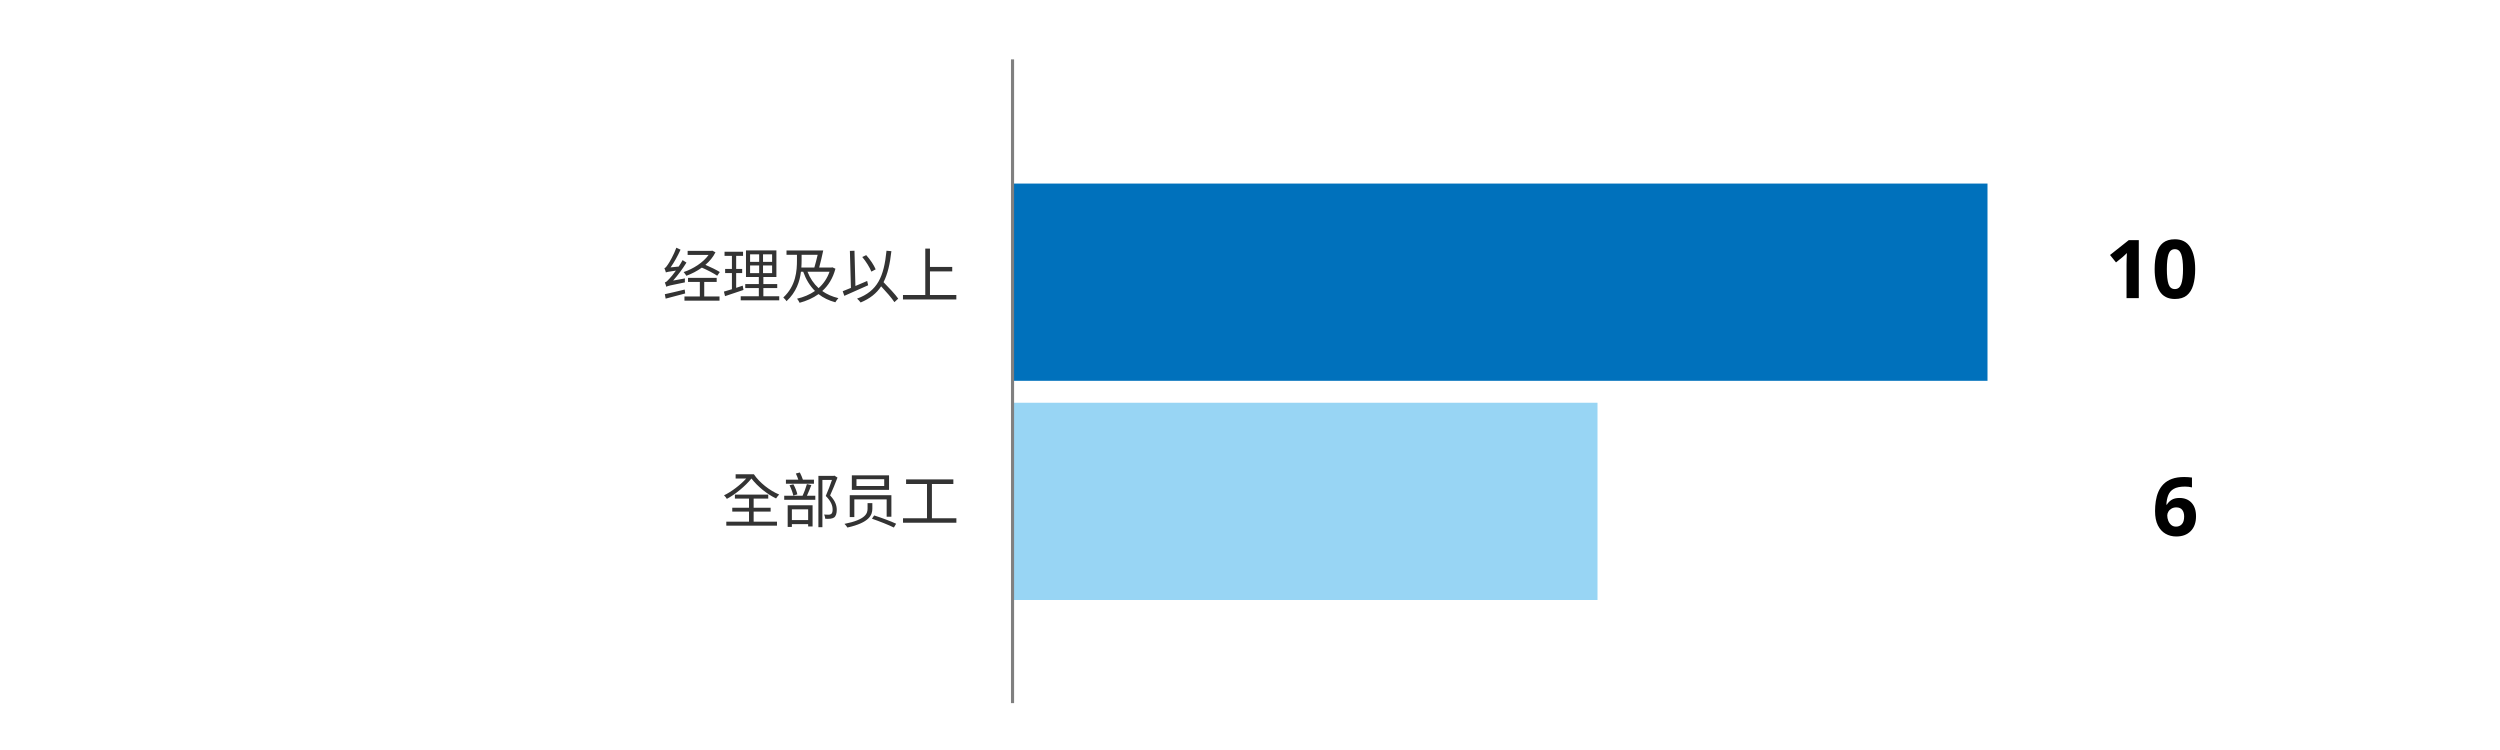
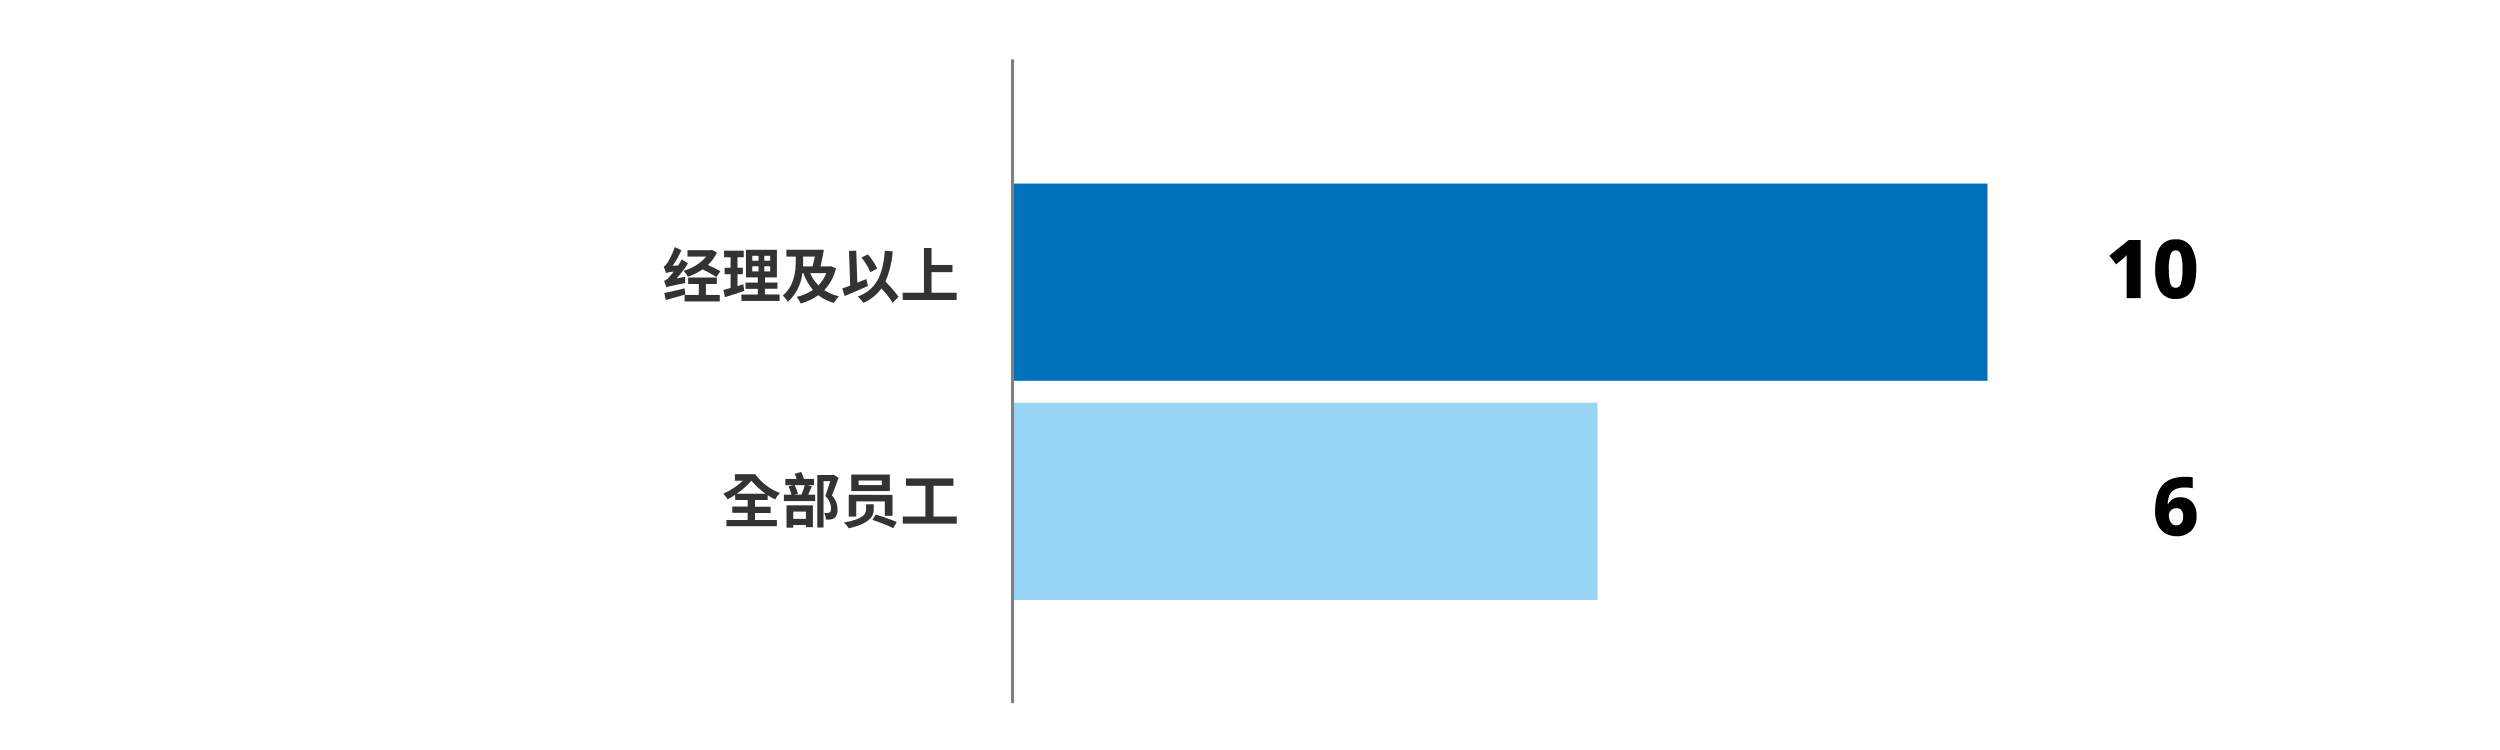
<svg xmlns="http://www.w3.org/2000/svg" viewBox="0 0 800 240">
  <defs>
-     <style>.a{fill:#0071bc;}.b{fill:#98d5f4;}.c{fill:none;stroke:gray;stroke-miterlimit:10;}.d{font-size:26px;font-family:NotoSans-ExtraBold, Noto Sans;font-weight:800;}.e{font-size:19px;fill:#333;font-family:NotoSansCJKtc-Bold-B5pc-H, Noto Sans CJK TC;}</style>
+     <style>.a{fill:#0071bc;}.b{fill:#98d5f4;}.c{fill:none;stroke:gray;stroke-miterlimit:10;}.d{fill:#333;}</style>
  </defs>
  <rect class="a" x="324.01" y="58.74" width="311.99" height="63.12" />
  <rect class="b" x="324.01" y="128.88" width="187.19" height="63.12" />
  <line class="c" x1="324.01" y1="225" x2="324.01" y2="19" />
-   <text class="d" transform="translate(673.68 95.41)">10</text>
-   <text class="d" transform="translate(688.71 171.41)">6</text>
-   <text class="e" transform="translate(211.98 95.22)">经理及以上<tspan x="19" y="72">全部员工</tspan>
-   </text>
+   <path d="M685,95.41h-4.47v-10c0-.23,0-.56,0-1s0-.92,0-1.42,0-1,0-1.36a4.3,4.3,0,0,1-.57.61c-.24.24-.47.44-.67.62l-2.14,1.74L675,81.81l6.17-5H685Z" />
+   <path d="M702.8,86.13a17.84,17.84,0,0,1-.64,5.12,6.39,6.39,0,0,1-2.08,3.28,6.05,6.05,0,0,1-3.86,1.14,5.47,5.47,0,0,1-5-2.52,13.33,13.33,0,0,1-1.57-7,18,18,0,0,1,.64-5.14,6.38,6.38,0,0,1,2.08-3.29,6.05,6.05,0,0,1,3.86-1.14,5.47,5.47,0,0,1,5,2.52A13.19,13.19,0,0,1,702.8,86.13Zm-8.76,0a16.6,16.6,0,0,0,.45,4.48,1.75,1.75,0,0,0,3.46,0,16.6,16.6,0,0,0,.45-4.48,16.89,16.89,0,0,0-.45-4.49c-.3-1-.88-1.52-1.73-1.52s-1.43.51-1.73,1.52A16.89,16.89,0,0,0,694,86.13Z" />
+   <path d="M689.62,163.53a22.54,22.54,0,0,1,.23-3.17,12.47,12.47,0,0,1,.82-3,7.87,7.87,0,0,1,1.65-2.47,7.32,7.32,0,0,1,2.73-1.69,11.77,11.77,0,0,1,4.06-.61c.36,0,.8,0,1.31,0a10.16,10.16,0,0,1,1.26.16v3.48c-.35-.07-.72-.12-1.13-.17s-.86-.06-1.37-.06a6.84,6.84,0,0,0-3.27.65,3.75,3.75,0,0,0-1.68,1.84,8.08,8.08,0,0,0-.58,2.79h.15a4.77,4.77,0,0,1,1.43-1.54,4.28,4.28,0,0,1,2.42-.62,4.92,4.92,0,0,1,3.85,1.56,6.36,6.36,0,0,1,1.4,4.39,6.43,6.43,0,0,1-1.73,4.81,6.33,6.33,0,0,1-4.69,1.72,7,7,0,0,1-3.5-.87,6.05,6.05,0,0,1-2.45-2.68A10.11,10.11,0,0,1,689.62,163.53Zm6.78,4.6a2,2,0,0,0,1.6-.7,3.3,3.3,0,0,0,.61-2.21,3.1,3.1,0,0,0-.52-1.9,1.91,1.91,0,0,0-1.63-.7,2.27,2.27,0,0,0-1.8.73,2.34,2.34,0,0,0-.65,1.59,4.54,4.54,0,0,0,.26,1.49,2.94,2.94,0,0,0,.79,1.22A2,2,0,0,0,696.4,168.13Z" />
+   <path class="d" d="M219.32,88.57a11.6,11.6,0,0,0-.08,2c-4.69.91-5.49,1.14-6,1.42a21,21,0,0,0-.74-2.11,3.44,3.44,0,0,0,1.61-1.19,22.49,22.49,0,0,0,1.5-1.79,9,9,0,0,0-2.51.48,19.44,19.44,0,0,0-.72-2.09c.38-.12.72-.5,1.14-1.12a24.06,24.06,0,0,0,2.41-5.11l2.13,1a28.61,28.61,0,0,1-2.83,5l1.79-.13A21.35,21.35,0,0,0,218.16,83l2,1.27a32.56,32.56,0,0,1-3.65,4.83Zm0,5.67c-2.17.64-4.49,1.27-6.29,1.76l-.44-2.26c1.65-.28,4.08-.89,6.48-1.46Zm9.91-5.59a32.69,32.69,0,0,0-4.42-2.43,19.69,19.69,0,0,1-4.7,2.35,8.19,8.19,0,0,0-1.35-1.93A15,15,0,0,0,226,82.12H220V80.06h7.42l.42-.09,1.6.83a12.91,12.91,0,0,1-2.91,4,28.69,28.69,0,0,1,4,2Zm-3.34,5.72h4.44v2.09H219.07V94.37h4.54v-3.5h-3.4V88.82h9.17v2.05h-3.49Z" />
+   <path class="d" d="M238.18,93.08c-2.09.74-4.37,1.46-6.19,2l-.51-2.3c.66-.17,1.44-.38,2.31-.63V87.74h-1.91V85.67h1.91V82.32H231.7v-2.1H238v2.1h-2v3.35h1.71v2.07h-1.71v3.8c.63-.19,1.25-.38,1.86-.59Zm11.29,1.16v2.05H237.25V94.24h5.25V92.43h-3.94v-2h3.94V88.76h-3.8V79.93h9.91v8.83h-3.82V90.4h4v2h-4v1.81Zm-8.74-10.81h2V81.85h-2Zm0,3.42h2V85.21h-2Zm5.73-5h-1.88v1.58h1.88Zm0,3.36h-1.88v1.64h1.88Z" />
+   <path class="d" d="M267.5,85.86a15.1,15.1,0,0,1-3.73,7,14.43,14.43,0,0,0,4.66,1.94,11.06,11.06,0,0,0-1.58,2.14,14.17,14.17,0,0,1-5-2.47,17.69,17.69,0,0,1-5.64,2.66A8.26,8.26,0,0,0,254.94,95a15,15,0,0,0,5.19-2.24,17.45,17.45,0,0,1-3.08-5.37h-.29a14.37,14.37,0,0,1-4.63,9.19,9.6,9.6,0,0,0-1.63-2c3.76-3.21,4.14-8,4.14-11.07V82.12h-3V79.91h12c-.3,1.75-.7,3.76-1.06,5.34h2.85l.41-.09ZM257,83.58c0,.53,0,1.08,0,1.67H260c.27-1,.53-2,.78-3.13H257Zm2.26,3.82a12.05,12.05,0,0,0,2.62,3.91,11.09,11.09,0,0,0,2.53-3.91Z" />
+   <path class="d" d="M277.76,91.52c-2.51,1.12-5.32,2.32-7.47,3.21l-.76-2.41c.72-.25,1.58-.55,2.53-.93l-.38-11.1L274,80.2l.34,10.27,2.87-1.17Zm7.86,5.34a32.64,32.64,0,0,0-3.55-4.58,13.73,13.73,0,0,1-5.77,4.62,13.75,13.75,0,0,0-1.81-2c6-2.28,8-6.88,8.68-14.68l2.49.22a29.2,29.2,0,0,1-2.32,9.65A41.31,41.31,0,0,1,287.56,95Zm-7.12-9.75a19.28,19.28,0,0,0-2.83-4.71l2.05-1a19,19,0,0,1,3,4.55Z" />
+   <path class="d" d="M306.12,93.67V96H288.86V93.67h6.8V79.36h2.43v5.43h6.7v2.3h-6.7v6.58Z" />
+   <path class="d" d="M241.6,166.39h7v2H232.46v-2h6.79v-2.3h-4.92v-2h4.92V160h-4v-1.64a24.21,24.21,0,0,1-2.42,1.43,9.66,9.66,0,0,0-1.38-1.83,21.44,21.44,0,0,0,6.25-4.12h-2.53v-2.09h6.5a17.2,17.2,0,0,0,7.9,6,11.06,11.06,0,0,0-1.52,2.07,18.93,18.93,0,0,1-2.39-1.35V160H241.6v2.16h5v2h-5ZM245,158a24.8,24.8,0,0,1-4.56-4.16,25.85,25.85,0,0,1-4.67,4.16Z" />
+   <path class="d" d="M259.79,155.6c-.4.91-.78,1.9-1.16,2.69h2.22v2.06h-10v-2.06h2.43a14.2,14.2,0,0,0-.95-2.66l1.54-.37h-2.55v-2h3.59a13,13,0,0,0-.6-1.65l2.07-.59a20.66,20.66,0,0,1,.91,2.24h3.21v2h-2.22Zm-8.1,6.11h8.44v7H257.9V168h-4.06v.86h-2.15Zm2.15,2v2.32h4.06v-2.32Zm.45-8.47a13.28,13.28,0,0,1,1.05,2.71l-1.14.32h2.26a20.94,20.94,0,0,0,1.06-3Zm14.06-2.34c-.64,1.82-1.42,4-2.14,5.64A6.32,6.32,0,0,1,268,163a3.18,3.18,0,0,1-1,2.79,2.71,2.71,0,0,1-1.25.45,7,7,0,0,1-1.46,0,5.51,5.51,0,0,0-.55-2.09c.41,0,.79,0,1.06,0a1.27,1.27,0,0,0,.7-.19c.33-.19.44-.66.44-1.31a5.72,5.72,0,0,0-1.84-3.91c.53-1.39,1.12-3.33,1.56-4.77h-2.13V168.8h-2V152h4.9l.33-.08Z" />
+   <path class="d" d="M279.6,161.37v1.69c0,2-1.14,4.43-8,6a8,8,0,0,0-1.55-1.84c6.51-1.18,7.08-2.93,7.08-4.2v-1.64Zm6-3v6.71h-2.46v-4.64H274v4.88H271.6v-7Zm-.85-6.52v5.3H272.4v-5.3Zm-10,3.38h7.44v-1.46h-7.44Zm5.49,9.43a63.19,63.19,0,0,1,6.74,2.39L285.85,169a59.7,59.7,0,0,0-6.68-2.64Z" />
+   <path class="d" d="M306.16,165.29v2.28H288.89v-2.28h7.24v-9.83h-6.21v-2.35H305.1v2.35h-6.38v9.83Z" />
</svg>
